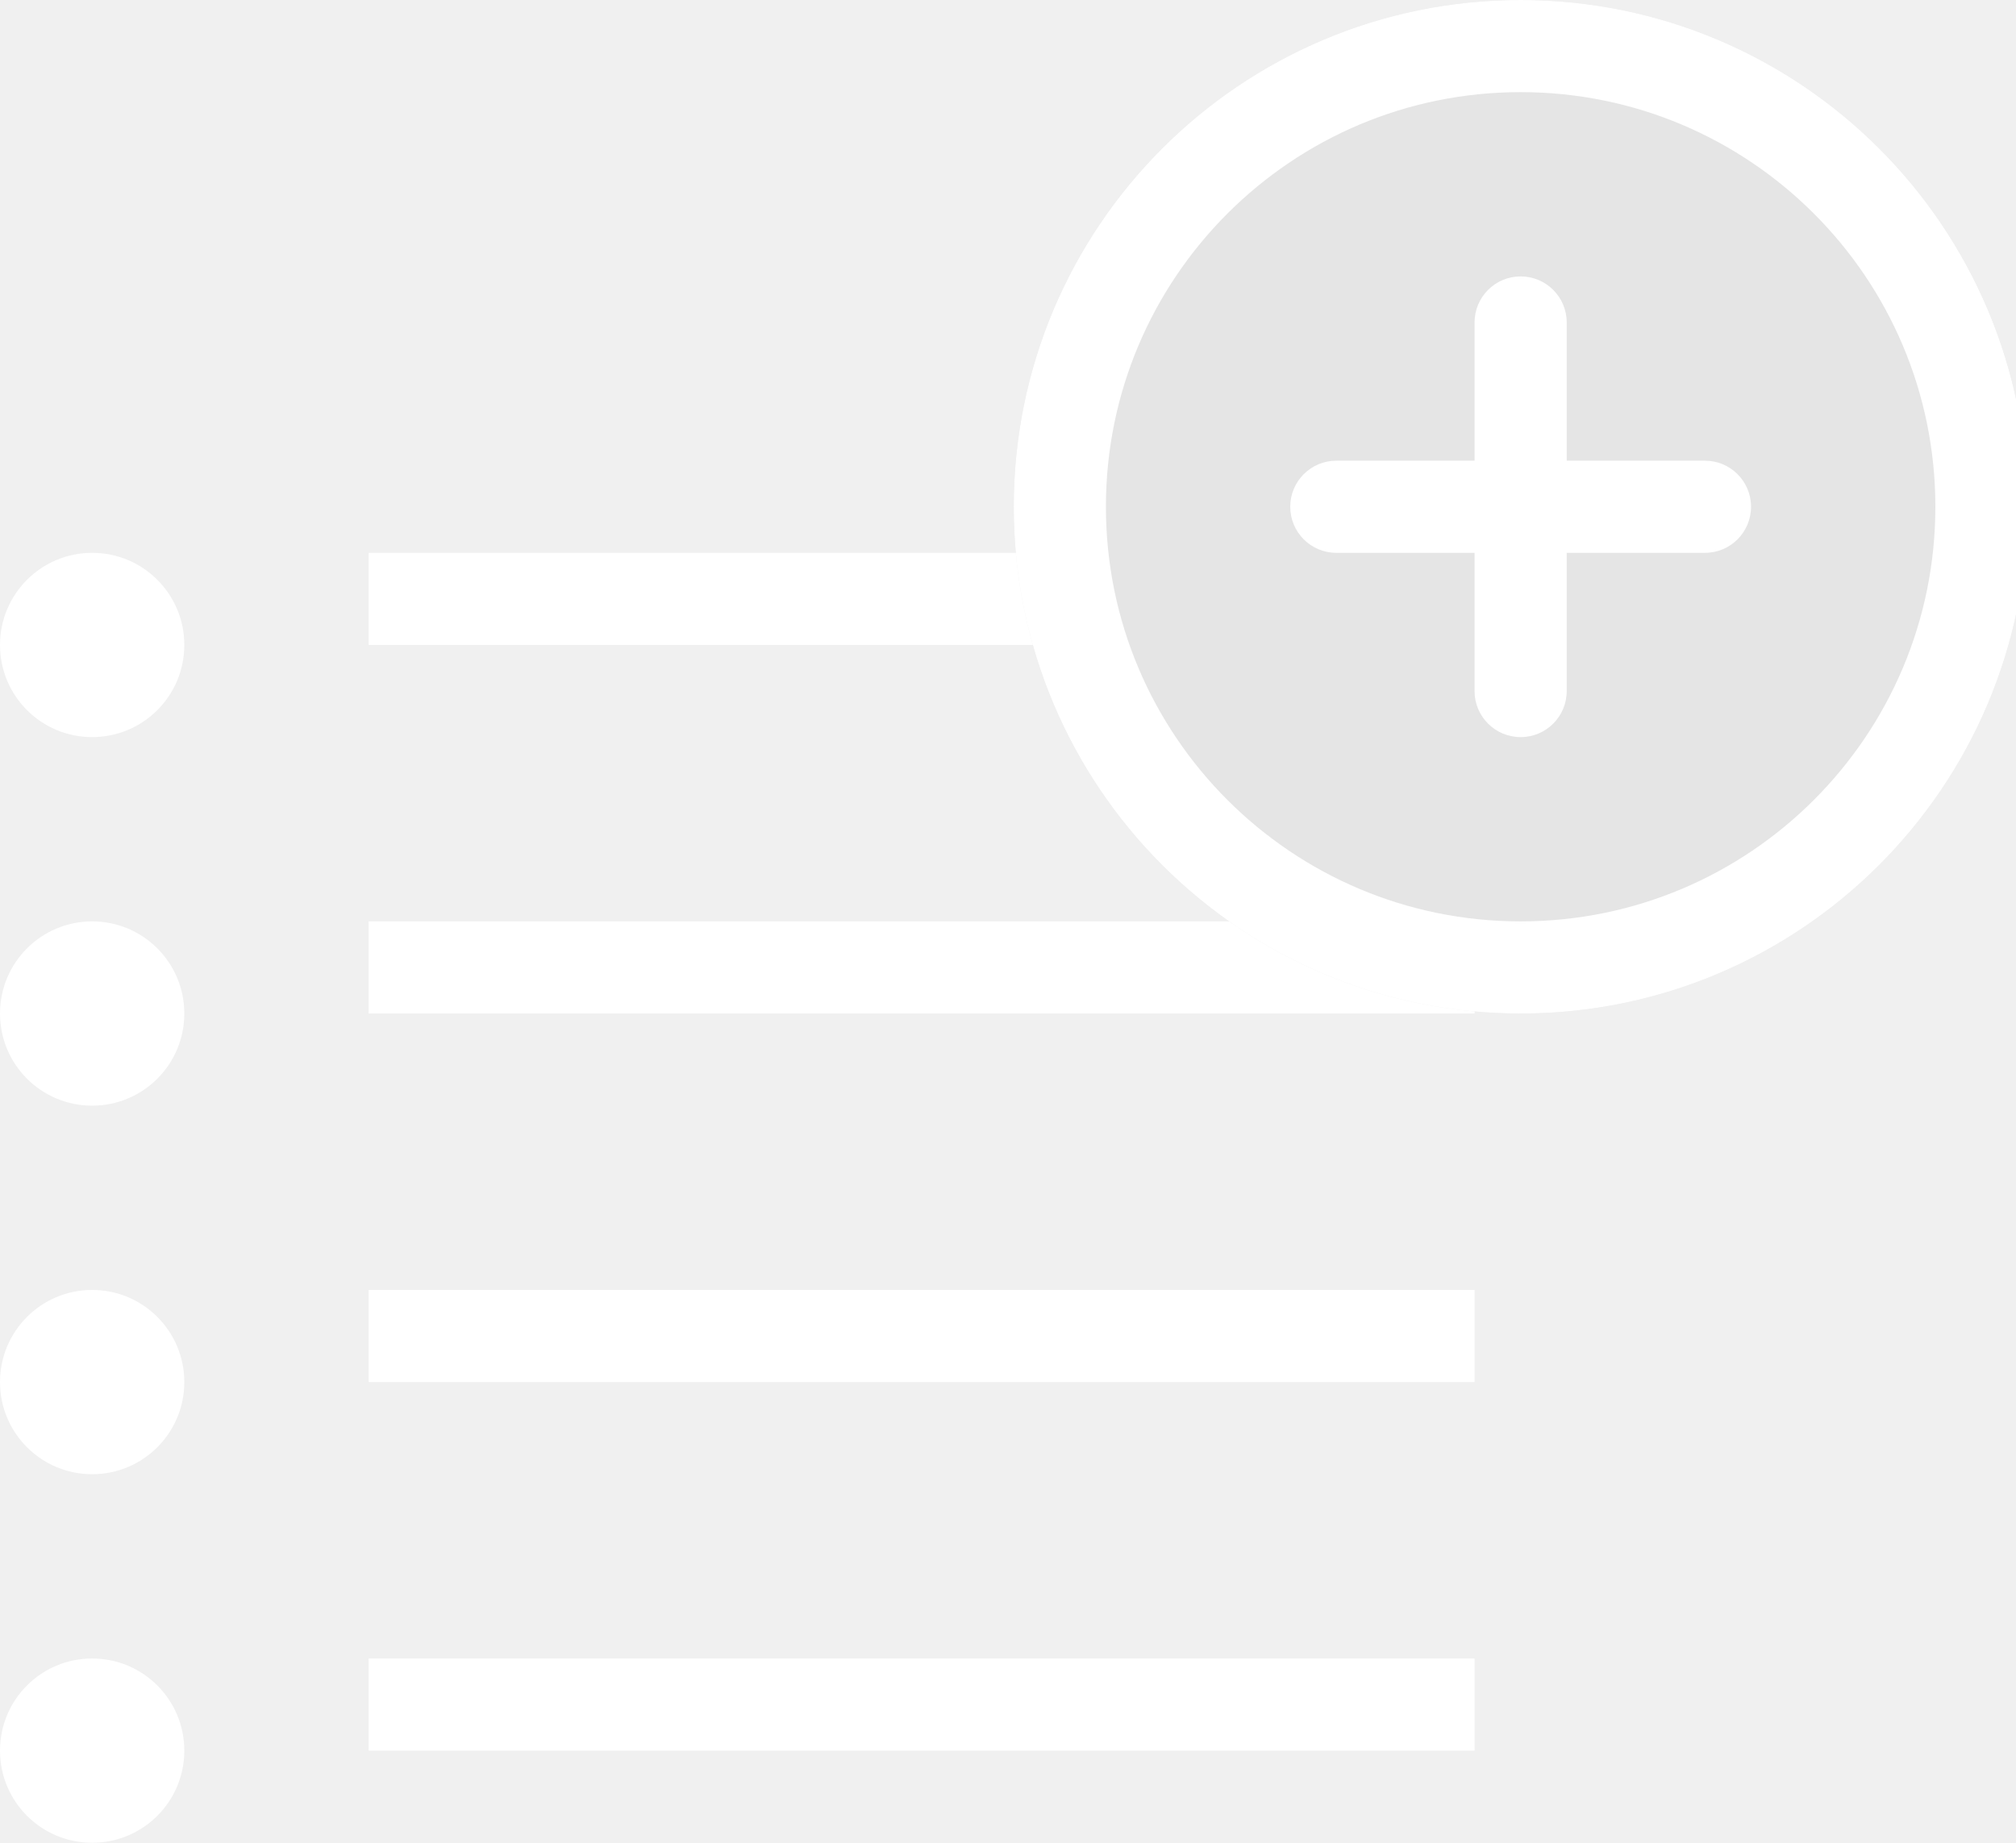
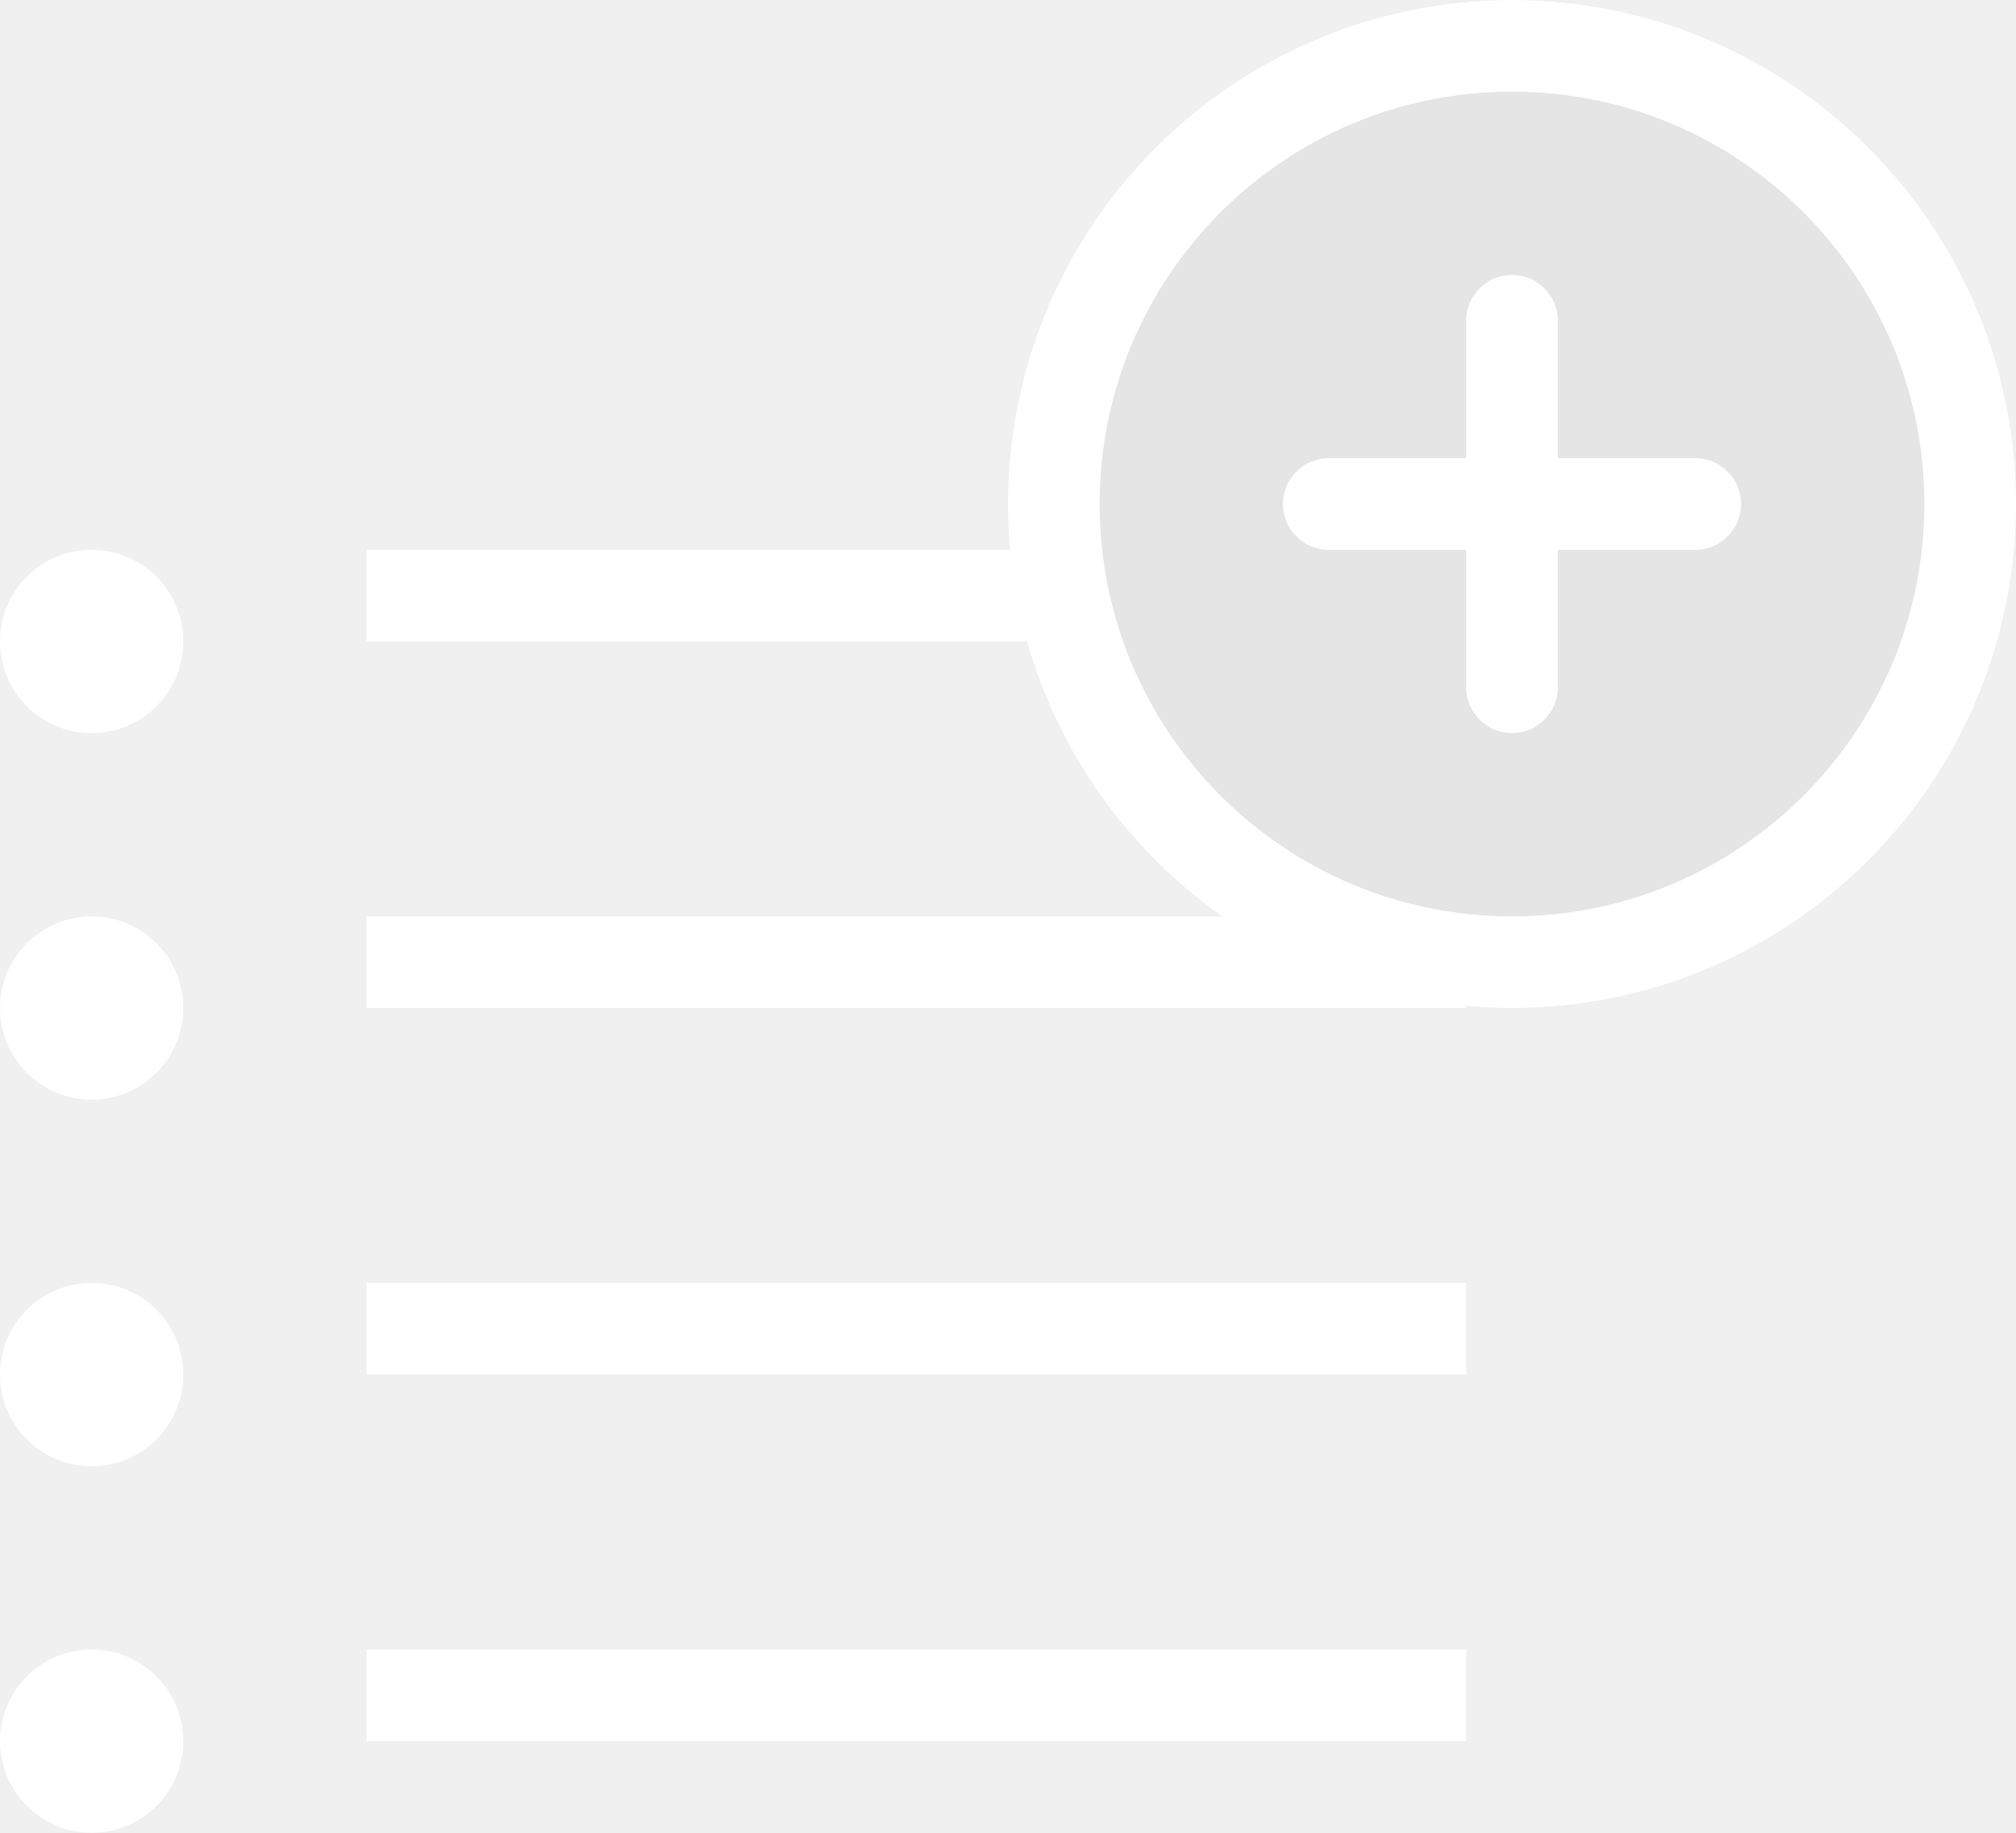
- <svg xmlns="http://www.w3.org/2000/svg" version="1.1" width="35" height="32" viewBox="0 0 35 32">
-   <path fill="#fff" d="M1.6 16c0.884 0 1.6 0.716 1.6 1.6s-0.716 1.6-1.6 1.6v0c-0.884 0-1.6-0.716-1.6-1.6s0.716-1.6 1.6-1.6v0zM1.6 22.4c0.884 0 1.6 0.716 1.6 1.6s-0.716 1.6-1.6 1.6v0c-0.884 0-1.6-0.716-1.6-1.6s0.716-1.6 1.6-1.6v0zM1.6 28.8c0.884 0 1.6 0.716 1.6 1.6s-0.716 1.6-1.6 1.6v0c-0.884 0-1.6-0.716-1.6-1.6s0.716-1.6 1.6-1.6v0zM6.4 16h19.2v1.6h-19.2v-1.6zM1.6 9.6c0.884 0 1.6 0.716 1.6 1.6s-0.716 1.6-1.6 1.6v0c-0.884 0-1.6-0.716-1.6-1.6s0.716-1.6 1.6-1.6v0zM6.4 9.6h12.8v1.6h-12.8v-1.6zM6.4 22.4h19.2v1.6h-19.2v-1.6zM6.4 28.8h19.2v1.6h-19.2v-1.6z" />
-   <path fill="#000" opacity="0.047" d="M35.2 8.8c0 4.86-3.94 8.8-8.8 8.8s-8.8-3.94-8.8-8.8c0-4.86 3.94-8.8 8.8-8.8s8.8 3.94 8.8 8.8z" />
-   <path fill="none" stroke="#fff" stroke-width="1.6" stroke-miterlimit="4" stroke-linecap="butt" stroke-linejoin="miter" d="M34.4 8.8c0 4.418-3.582 8-8 8s-8-3.582-8-8c0-4.418 3.582-8 8-8s8 3.582 8 8z" />
-   <path fill="#fff" d="M23.2 8h6.4c0.442 0 0.8 0.358 0.8 0.8s-0.358 0.8-0.8 0.8h-6.4c-0.442 0-0.8-0.358-0.8-0.8s0.358-0.8 0.8-0.8z" />
-   <path fill="#fff" d="M27.2 5.6v6.4c0 0.442-0.358 0.8-0.8 0.8s-0.8-0.358-0.8-0.8v-6.4c0-0.442 0.358-0.8 0.8-0.8s0.8 0.358 0.8 0.8z" />
+ <svg xmlns="http://www.w3.org/2000/svg" version="1.1" width="22" height="20" viewBox="0 0 22 20">
+   <path fill="#fff" d="M1 10c0.552 0 1 0.448 1 1s-0.448 1-1 1v0c-0.552 0-1-0.448-1-1s0.448-1 1-1v0zM1 14c0.552 0 1 0.448 1 1s-0.448 1-1 1v0c-0.552 0-1-0.448-1-1s0.448-1 1-1v0zM1 18c0.552 0 1 0.448 1 1s-0.448 1-1 1v0c-0.552 0-1-0.448-1-1s0.448-1 1-1v0zM4 10h12v1h-12v-1zM1 6c0.552 0 1 0.448 1 1s-0.448 1-1 1v0c-0.552 0-1-0.448-1-1s0.448-1 1-1v0zM4 6h8v1h-8v-1zM4 14h12v1h-12v-1zM4 18h12v1h-12v-1z" />
+   <path fill="#000" opacity="0.047" d="M22 5.5c0 3.038-2.462 5.5-5.5 5.5s-5.5-2.462-5.5-5.5c0-3.038 2.462-5.5 5.5-5.5s5.5 2.462 5.5 5.5z" />
+   <path fill="none" stroke="#fff" stroke-width="1" stroke-miterlimit="4" stroke-linecap="butt" stroke-linejoin="miter" d="M21.5 5.5c0 2.761-2.239 5-5 5s-5-2.239-5-5c0-2.761 2.239-5 5-5s5 2.239 5 5z" />
+   <path fill="#fff" d="M14.5 5h4c0.276 0 0.5 0.224 0.5 0.5s-0.224 0.5-0.5 0.5h-4c-0.276 0-0.5-0.224-0.5-0.5s0.224-0.5 0.5-0.5z" />
+   <path fill="#fff" d="M17 3.5v4c0 0.276-0.224 0.5-0.5 0.5s-0.5-0.224-0.5-0.5v-4c0-0.276 0.224-0.5 0.5-0.5s0.5 0.224 0.5 0.5z" />
</svg>
